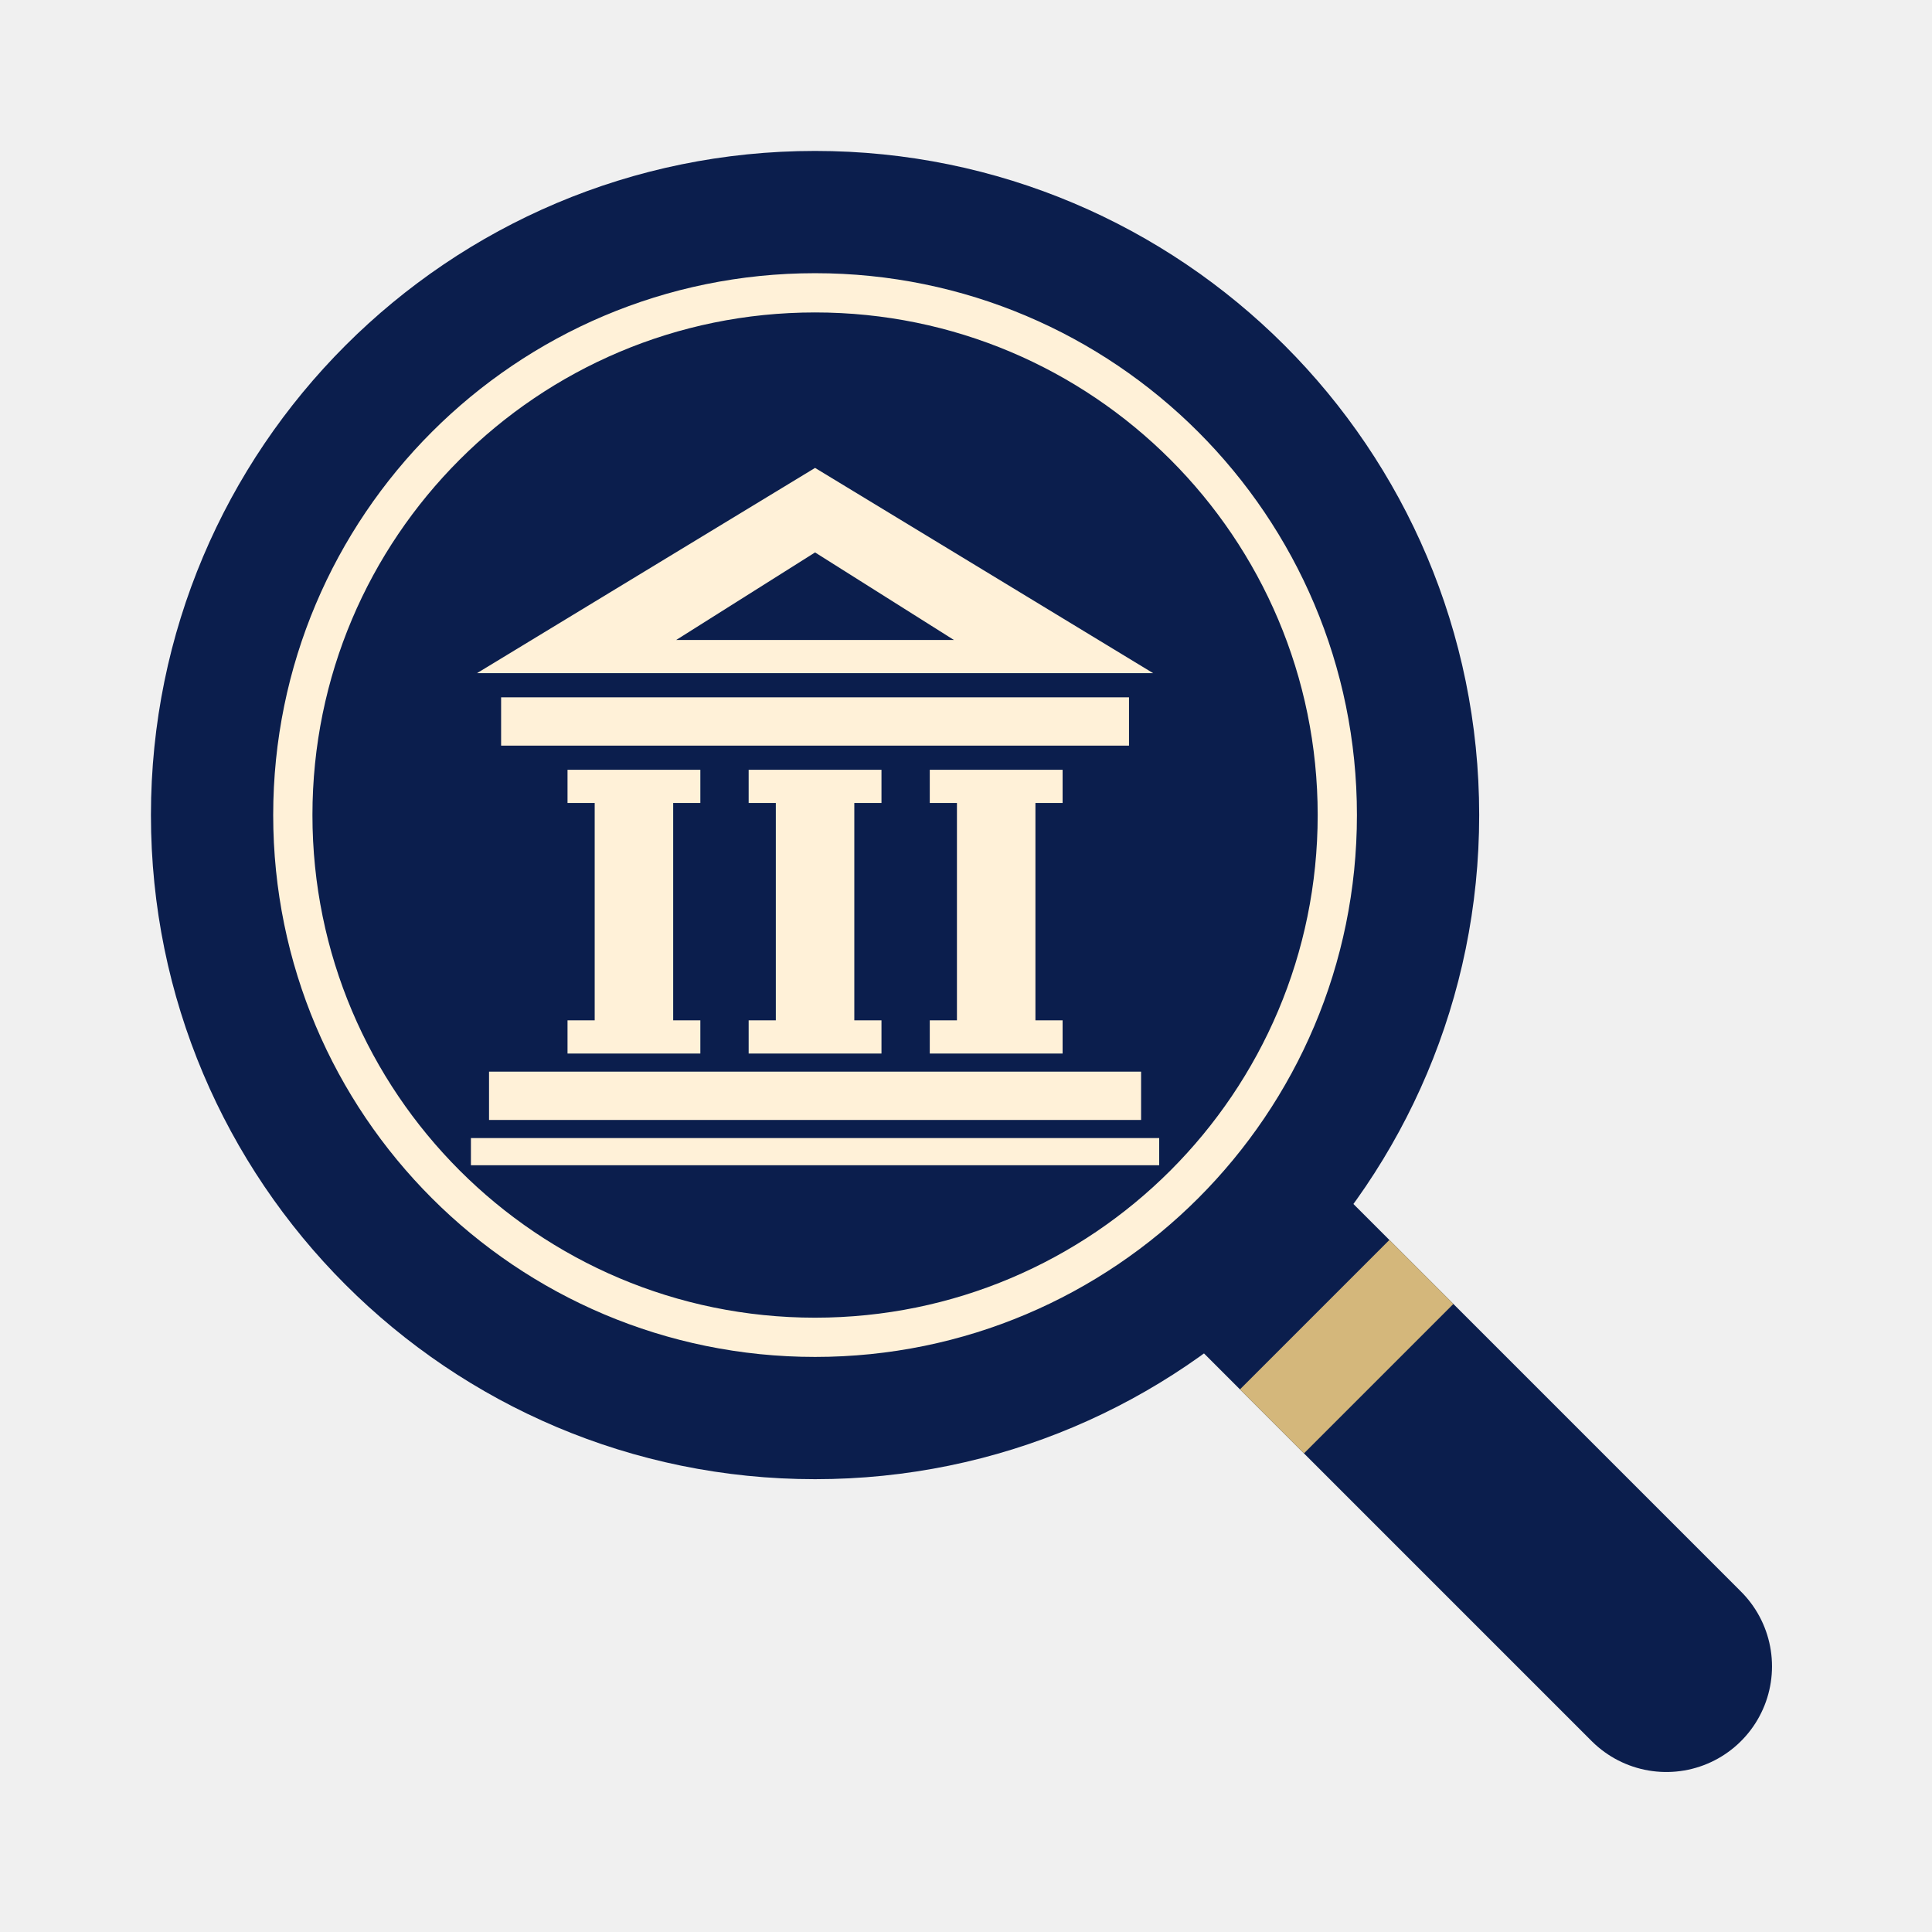
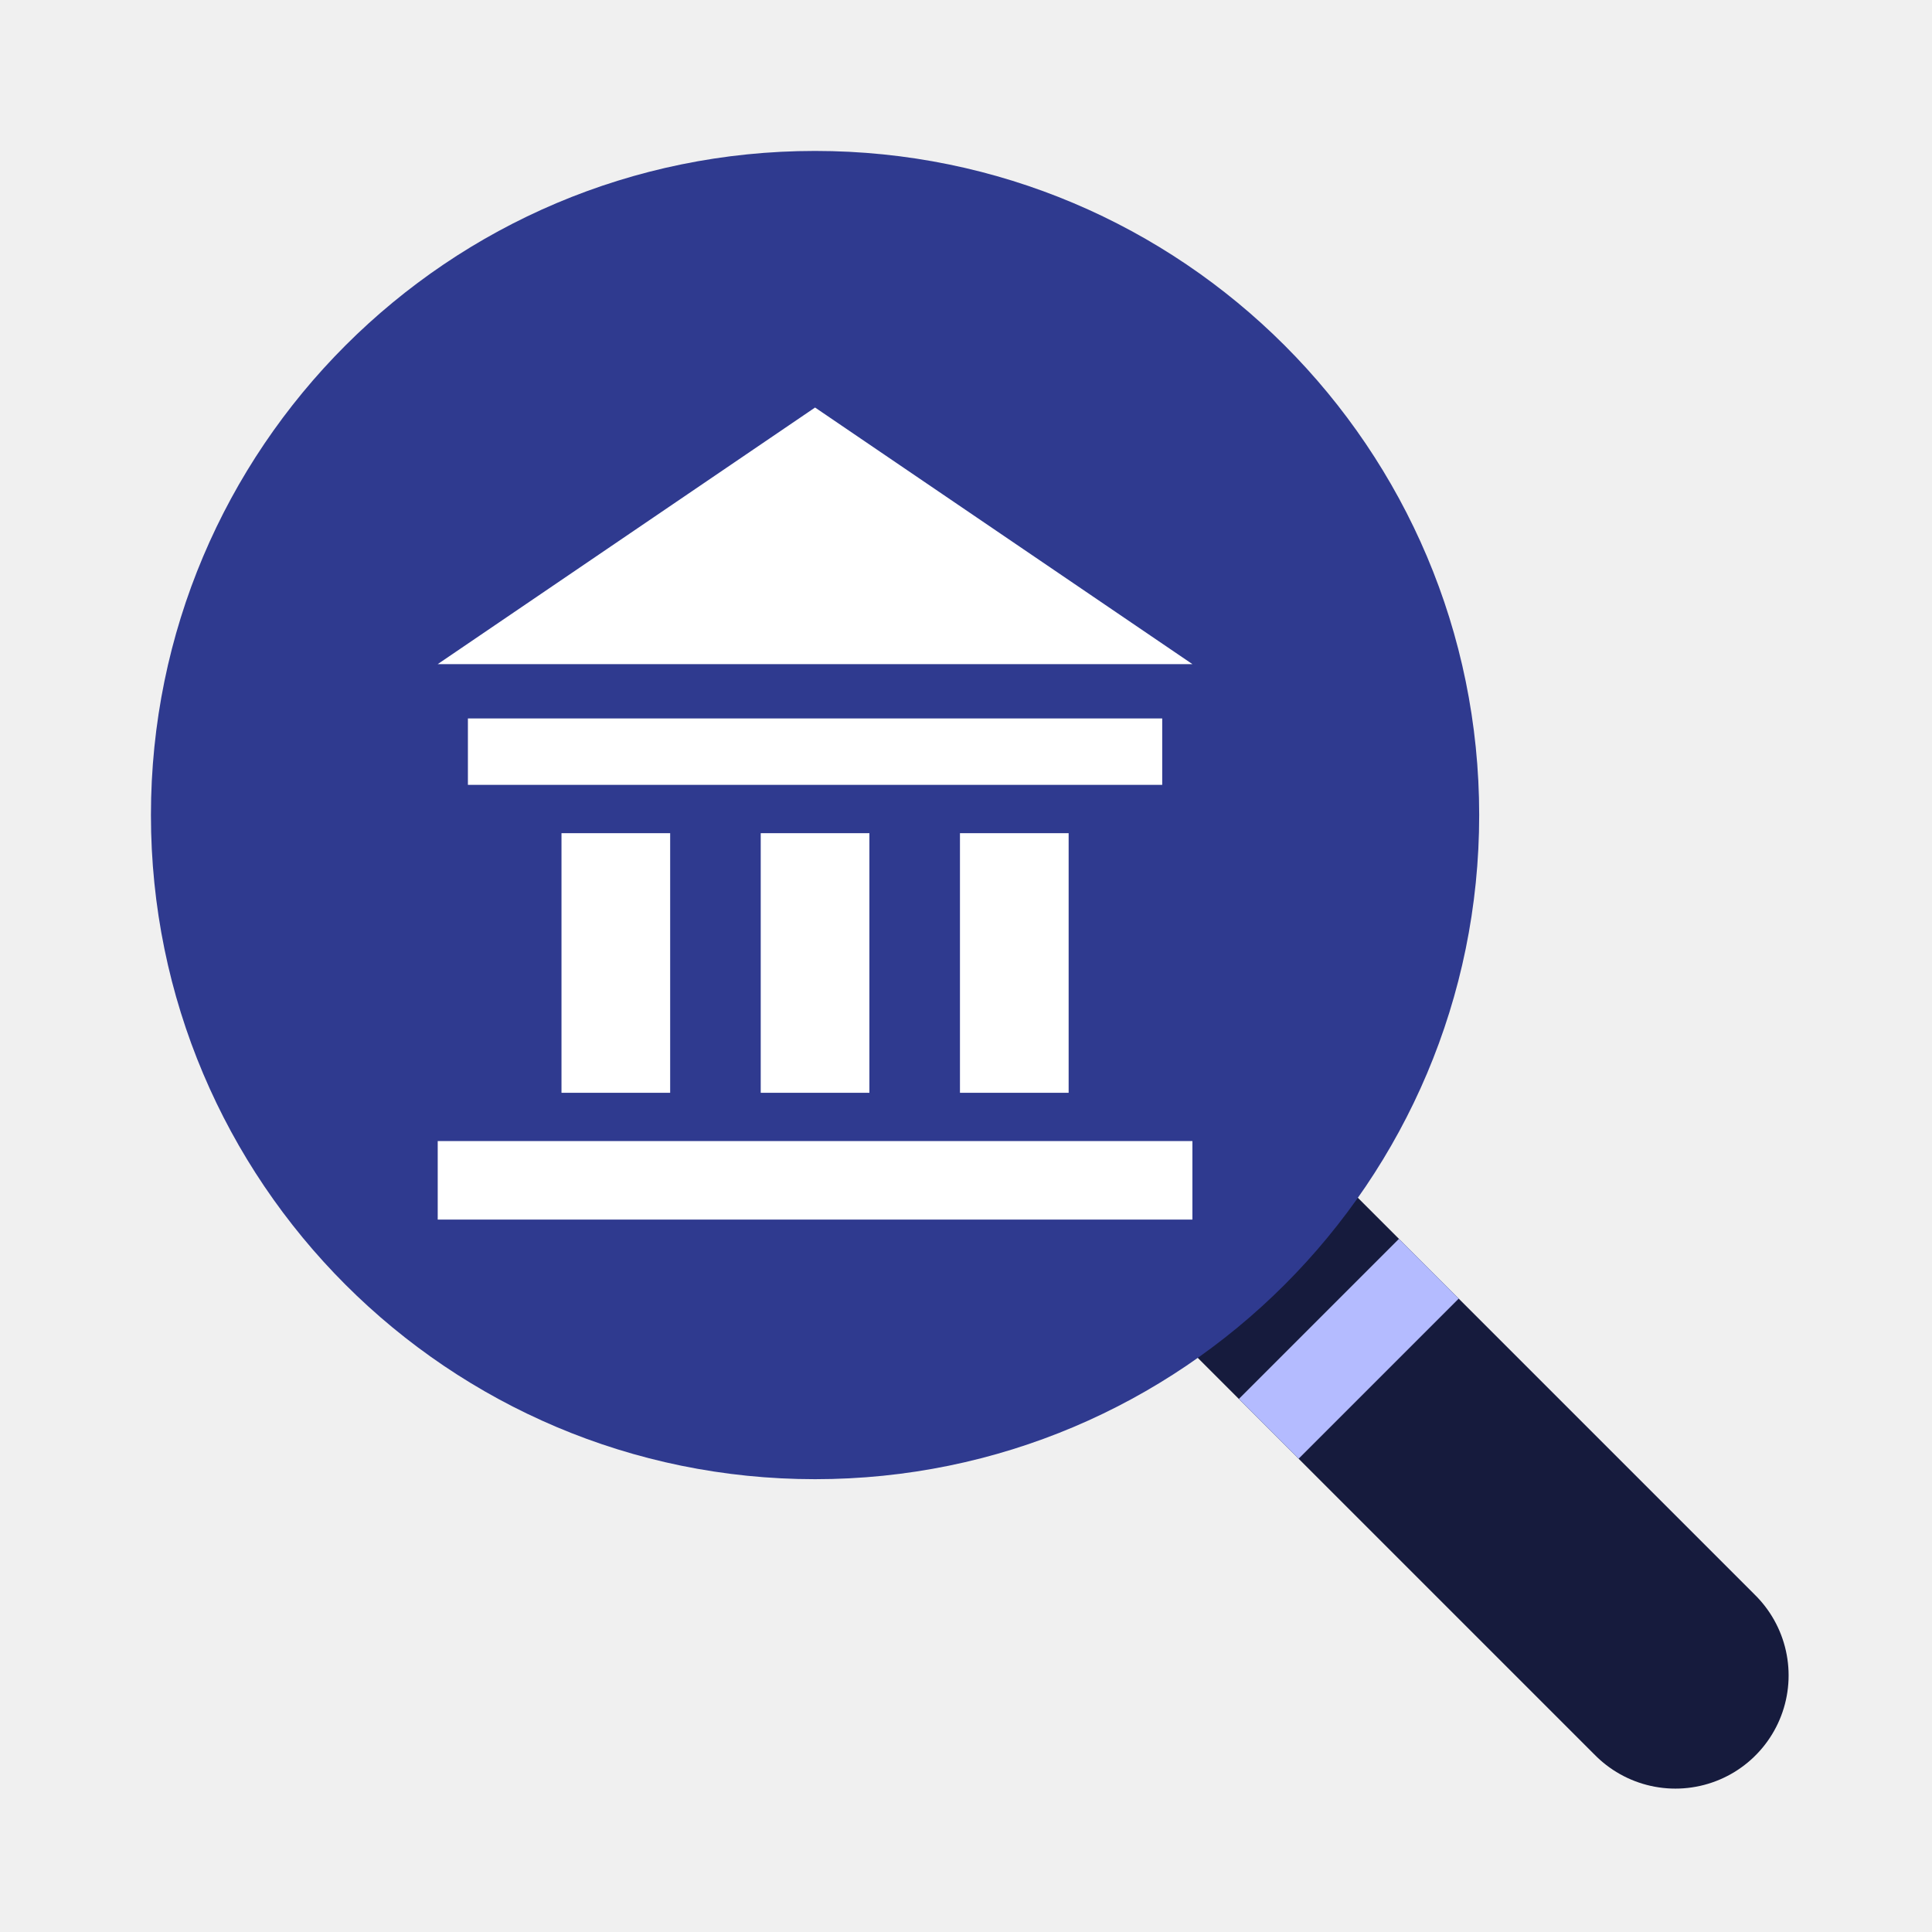
<svg xmlns="http://www.w3.org/2000/svg" viewBox="0 0 64 64" width="64" height="64" role="img" aria-label="Council Lens">
-   <path d="M39.73 39.73L55.2 55.2" stroke="#0B1E4D" stroke-width="7" stroke-linecap="round" />
-   <path d="M43.55 43.55L45.67 45.67" stroke="#D4B77B" stroke-width="7" />
-   <circle cx="27" cy="27" r="22" fill="#0B1E4D" />
-   <circle cx="27" cy="27" r="18.4" fill="#0B1E4D" />
-   <circle cx="27" cy="27" r="17.3" fill="none" stroke="#FFF1D8" stroke-width="1.3" />
-   <g transform="translate(0 0.9)">
-     <path fill="#FFF1D8" d="M27 14.6 38.2 21.4H15.8z" />
-     <path fill="#0B1E4D" d="M27 17.4 31.6 20.3H22.4z" />
-     <path fill="#FFF1D8" d="M16.6 22.2h20.8v1.6H16.6zM18.8 24.6h4.4v1.1h-4.4zM19.7 25.7h2.6v7.2h-2.6zM18.8 32.9h4.4V34h-4.4zM24.8 24.6h4.4v1.1h-4.4zM25.7 25.7h2.6v7.2h-2.6zM24.8 32.9h4.4V34h-4.4zM30.8 24.6h4.4v1.1h-4.4zM31.7 25.7h2.6v7.2h-2.6zM30.8 32.9h4.4V34h-4.4zM16.2 34.6h21.6v1.6H16.2zM15.6 36.8h22.8v0.9H15.6z" />
-   </g>
+   <path d="M39.73 39.73L55.5 55.5" stroke="#161B3D" stroke-width="7.5" stroke-linecap="round" />
+   <circle cx="27" cy="27" r="22" fill="#2F3A8F" />
+   <path d="M43.69 43.69L45.67 45.67" stroke="#B4BBFF" stroke-width="7.5" />
+   <path fill="#FFFFFF" transform="translate(0 1)" d="M27 12.5 39.5 21H14.5zM15.5 22.8h23v2.2h-23zM18.6 26.6h3.6v8.6h-3.6zM25.2 26.6h3.6v8.6h-3.6zM31.8 26.6h3.6v8.6h-3.6zM14.5 36.8h25v2.6h-25z" />
</svg>
